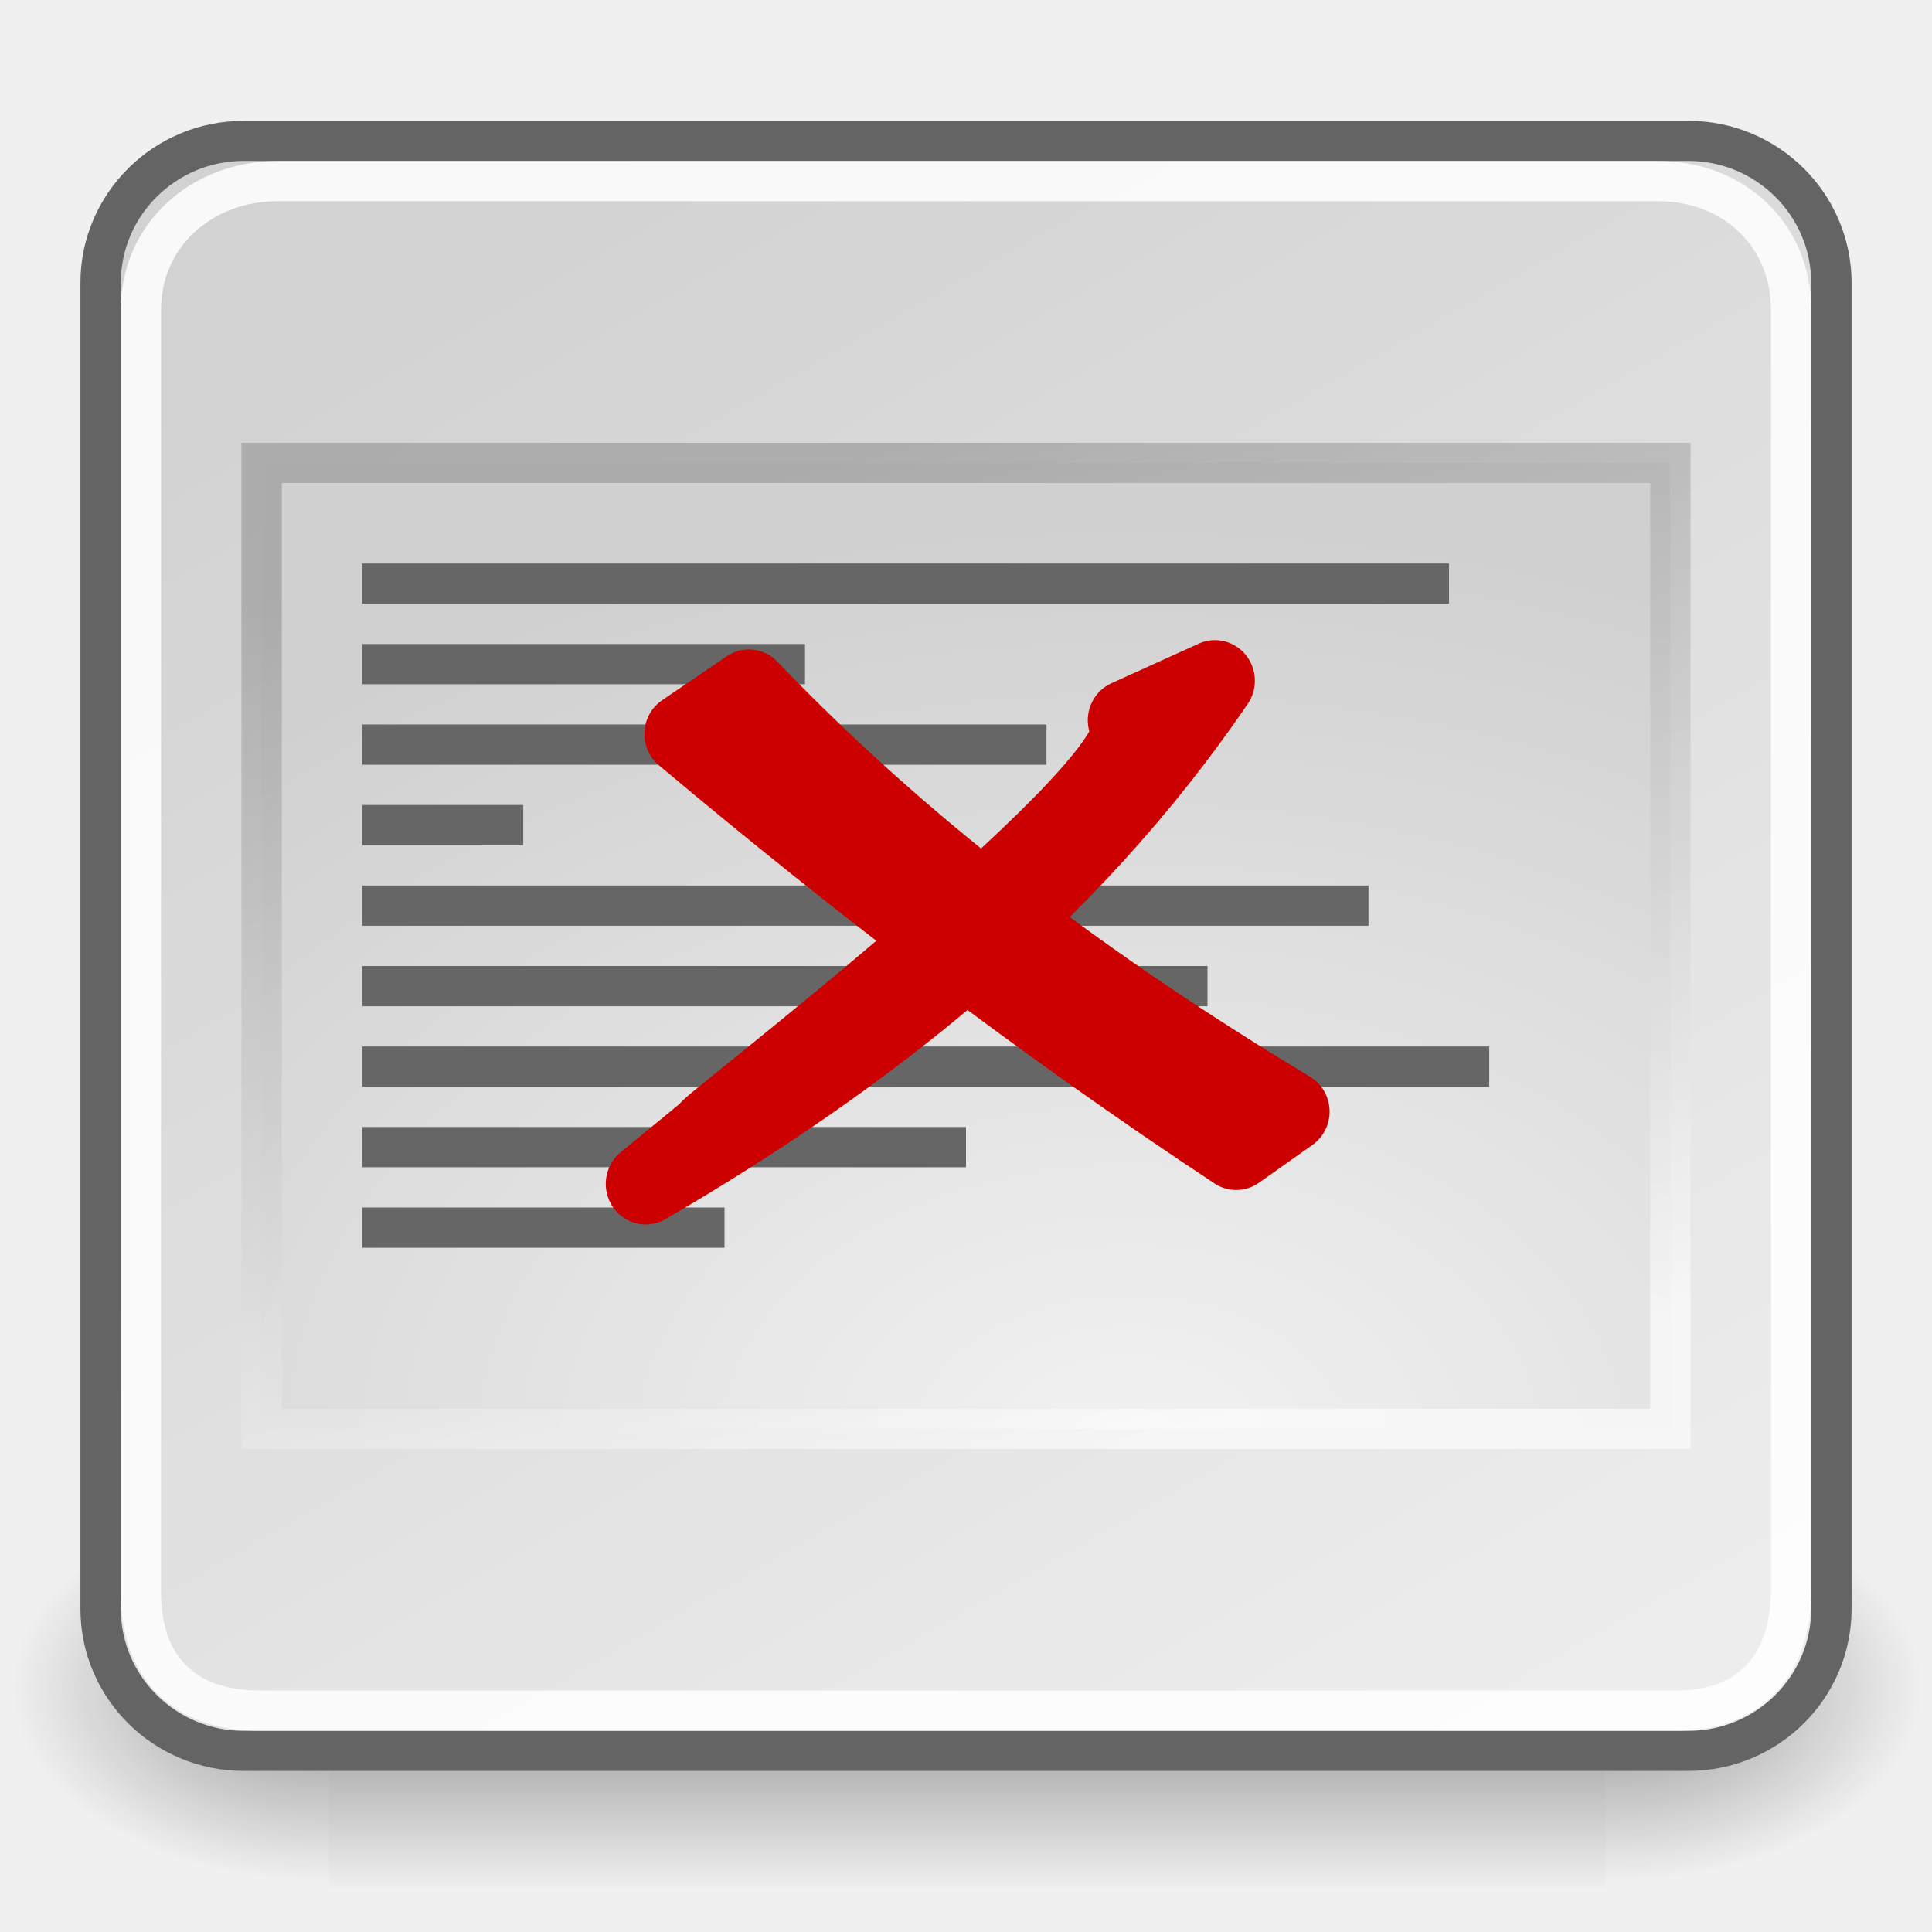
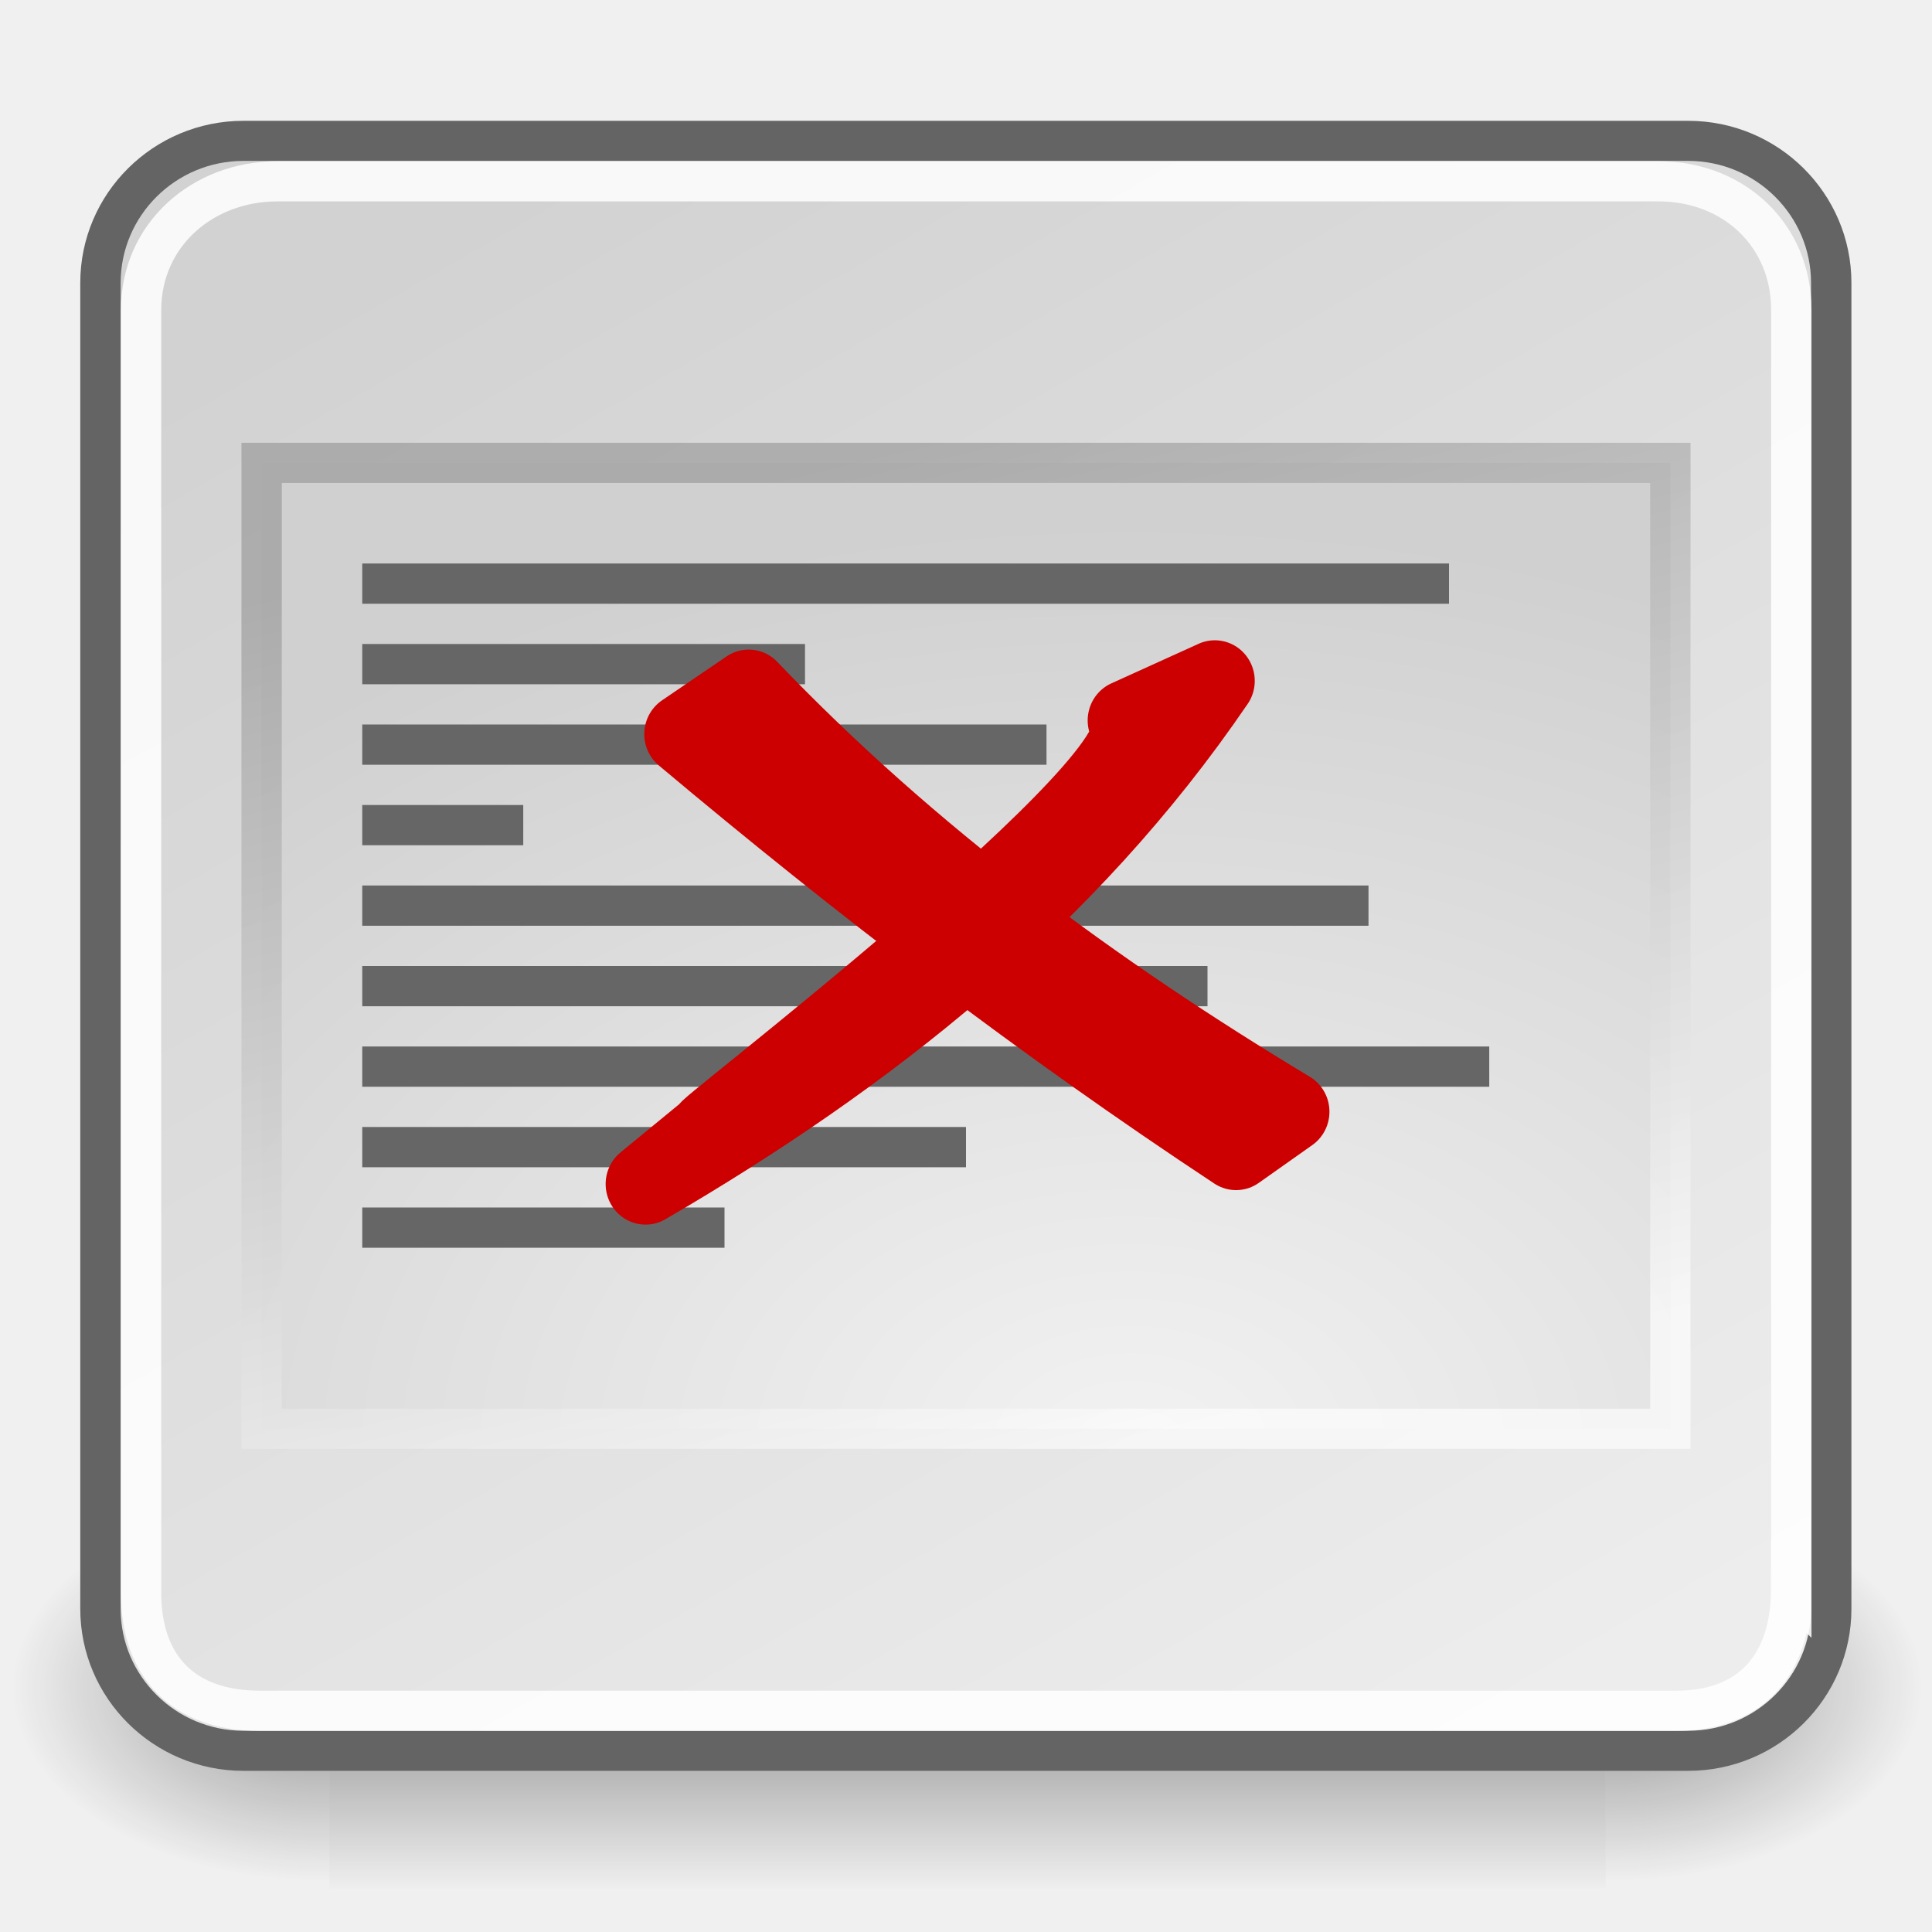
- <svg xmlns="http://www.w3.org/2000/svg" xmlns:xlink="http://www.w3.org/1999/xlink" width="48px" height="48px" id="svg11300" version="1.1">
-   <defs id="defs3">
-     <radialGradient xlink:href="#linearGradient5060" id="radialGradient6719" gradientUnits="userSpaceOnUse" gradientTransform="matrix(-2.774389,0,0,1.969706,112.7623,-872.8854)" cx="605.714" cy="486.648" fx="605.714" fy="486.648" r="117.143" />
-     <linearGradient id="linearGradient5060">
-       <stop style="stop-color:black;stop-opacity:1;" offset="0" id="stop5062" />
-       <stop style="stop-color:black;stop-opacity:0;" offset="1" id="stop5064" />
+ <svg xmlns="http://www.w3.org/2000/svg" xmlns:xlink="http://www.w3.org/1999/xlink" width="48" height="48" id="svg11300" version="1.1">
+   <defs>
+     <linearGradient id="2" x1="28.11" y1="35.752" x2="22.17" y2="10.75" gradientUnits="userSpaceOnUse">
+       <stop stop-color="#fff" />
+       <stop offset="1" stop-color="#939393" />
    </linearGradient>
-     <radialGradient xlink:href="#linearGradient5060" id="radialGradient6717" gradientUnits="userSpaceOnUse" gradientTransform="matrix(2.774389,0,0,1.969706,-1891.633,-872.8854)" cx="605.714" cy="486.648" fx="605.714" fy="486.648" r="117.143" />
-     <linearGradient id="linearGradient5048">
-       <stop style="stop-color:black;stop-opacity:0;" offset="0" id="stop5050" />
-       <stop id="stop5056" offset="0.5" style="stop-color:black;stop-opacity:1;" />
-       <stop style="stop-color:black;stop-opacity:0;" offset="1" id="stop5052" />
+     <linearGradient id="3">
+       <stop />
+       <stop offset="1" stop-opacity="0" />
    </linearGradient>
-     <linearGradient xlink:href="#linearGradient5048" id="linearGradient6715" gradientUnits="userSpaceOnUse" gradientTransform="matrix(2.774389,0,0,1.969706,-1892.179,-872.8854)" x1="302.857" y1="366.648" x2="302.857" y2="609.505" />
-     <linearGradient id="linearGradient3563">
-       <stop style="stop-color:#ffffff;stop-opacity:1;" offset="0" id="stop3565" />
-       <stop style="stop-color:#939393;stop-opacity:1;" offset="1" id="stop3567" />
+     <linearGradient id="1" gradientUnits="userSpaceOnUse" gradientTransform="matrix(2.77439 0 0 1.96971-1892.18-872.89)" x1="302.86" y1="366.65" x2="302.86" y2="609.51">
+       <stop stop-opacity="0" />
+       <stop offset=".5" />
+       <stop offset="1" stop-opacity="0" />
    </linearGradient>
-     <linearGradient id="linearGradient3555">
-       <stop style="stop-color:#f2f2f2;stop-opacity:1;" offset="0" id="stop3557" />
-       <stop style="stop-color:#d0d0d0;stop-opacity:1;" offset="1" id="stop3559" />
+     <linearGradient id="0" gradientUnits="userSpaceOnUse" x1="13.11" y1="4.711" x2="35.63" y2="43.839">
+       <stop stop-color="#d2d2d2" stroke-width="1.217" />
+       <stop offset="1" stop-color="#ededed" stroke-width="1.217" />
    </linearGradient>
-     <linearGradient style="stroke-dasharray:none;stroke-miterlimit:4;stroke-width:1.217" y2="36.033" x2="31.081" y1="3.732" x1="12.487" gradientUnits="userSpaceOnUse" id="aigrd1">
-       <stop id="stop16177" style="stop-color:#D2D2D2;stroke-dasharray:none;stroke-miterlimit:4;stroke-width:1.217" offset="0" />
-       <stop id="stop16179" style="stop-color:#EDEDED;stroke-dasharray:none;stroke-miterlimit:4;stroke-width:1.217" offset="1" />
-     </linearGradient>
-     <linearGradient xlink:href="#aigrd1" id="linearGradient16280" gradientUnits="userSpaceOnUse" x1="12.487" y1="3.732" x2="31.081" y2="36.033" gradientTransform="matrix(1.211383,0,0,1.211383,-2.021433,0.189894)" />
-     <linearGradient id="linearGradient12129">
-       <stop style="stop-color:#000000;stop-opacity:1;" offset="0" id="stop12131" />
-       <stop style="stop-color:#000000;stop-opacity:0;" offset="1" id="stop12133" />
-     </linearGradient>
-     <radialGradient xlink:href="#linearGradient12129" id="radialGradient12135" cx="24.218" cy="41.636" fx="24.218" fy="41.636" r="22.097" gradientTransform="matrix(1,0,0,0.184,0,33.97501)" gradientUnits="userSpaceOnUse" />
-     <radialGradient xlink:href="#linearGradient3555" id="radialGradient3561" cx="26.728" cy="38.349" fx="26.728" fy="38.349" r="17.926" gradientTransform="matrix(1.848501,-1.547102e-23,1.227926e-24,1.289078,-21.29931,-13.68176)" gradientUnits="userSpaceOnUse" />
-     <linearGradient xlink:href="#linearGradient3563" id="linearGradient3569" x1="28.107" y1="34.869" x2="22.169" y2="9.866" gradientUnits="userSpaceOnUse" gradientTransform="translate(-1.056826e-16,0.883885)" />
+     <radialGradient xlink:href="#3" id="6" gradientUnits="userSpaceOnUse" gradientTransform="matrix(2.77439 0 0 1.96971-1891.63-872.89)" cx="605.71" cy="486.65" fx="605.71" fy="486.65" r="117.14" />
+     <radialGradient id="5" cx="26.728" cy="38.35" fx="26.728" fy="38.35" r="17.926" gradientTransform="matrix(1.8485 0 0 1.28908-21.299-13.682)" gradientUnits="userSpaceOnUse">
+       <stop stop-color="#f2f2f2" />
+       <stop offset="1" stop-color="#d0d0d0" />
+     </radialGradient>
+     <radialGradient xlink:href="#3" id="4" gradientUnits="userSpaceOnUse" gradientTransform="matrix(-2.77439 0 0 1.96971 112.76-872.89)" cx="605.71" cy="486.65" fx="605.71" fy="486.65" r="117.14" />
  </defs>
-   <g id="layer1">
-     <g style="display:inline" transform="matrix(2.367169e-2,0,0,2.086758e-2,45.08634,40.14468)" id="g6707">
-       <rect style="opacity:0.402;color:black;fill:url(#linearGradient6715);fill-opacity:1;fill-rule:nonzero;stroke:none;stroke-width:1;stroke-linecap:round;stroke-linejoin:miter;marker:none;marker-start:none;marker-mid:none;marker-end:none;stroke-miterlimit:4;stroke-dasharray:none;stroke-dashoffset:0;stroke-opacity:1;visibility:visible;display:inline;overflow:visible" id="rect6709" width="1339.633" height="478.357" x="-1559.252" y="-150.697" />
-       <path style="opacity:0.402;color:black;fill:url(#radialGradient6717);fill-opacity:1;fill-rule:nonzero;stroke:none;stroke-width:1;stroke-linecap:round;stroke-linejoin:miter;marker:none;marker-start:none;marker-mid:none;marker-end:none;stroke-miterlimit:4;stroke-dasharray:none;stroke-dashoffset:0;stroke-opacity:1;visibility:visible;display:inline;overflow:visible" d="M -219.619,-150.68 C -219.619,-150.68 -219.619,327.65 -219.619,327.65 C -76.745,328.551 125.781,220.481 125.781,88.454 C 125.781,-43.572 -33.655,-150.68 -219.619,-150.68 z " id="path6711" />
-       <path id="path6713" d="M -1559.252,-150.68 C -1559.252,-150.68 -1559.252,327.65 -1559.252,327.65 C -1702.127,328.551 -1904.652,220.481 -1904.652,88.454 C -1904.652,-43.572 -1745.216,-150.68 -1559.252,-150.68 z " style="opacity:0.402;color:black;fill:url(#radialGradient6719);fill-opacity:1;fill-rule:nonzero;stroke:none;stroke-width:1;stroke-linecap:round;stroke-linejoin:miter;marker:none;marker-start:none;marker-mid:none;marker-end:none;stroke-miterlimit:4;stroke-dasharray:none;stroke-dashoffset:0;stroke-opacity:1;visibility:visible;display:inline;overflow:visible" />
-     </g>
-     <path id="path16181" d="M 45.344,39.904 C 45.344,41.842 43.769,43.417 41.831,43.417 L 6.337,43.417 C 4.399,43.417 2.824,41.842 2.824,39.904 L 2.824,7.095 C 2.824,5.157 4.399,3.582 6.337,3.582 L 41.831,3.582 C 43.769,3.582 45.344,5.157 45.344,7.095 L 45.344,39.904 L 45.344,39.904 z " style="fill:url(#linearGradient16280);fill-rule:nonzero;stroke:#646464;stroke-width:0.992;stroke-miterlimit:4;stroke-dasharray:none;stroke-opacity:1" transform="matrix(1.011299,0,0,1.004137,-0.356015,-9.658587e-2)" />
-     <path style="fill:url(#radialGradient3561);fill-opacity:1;fill-rule:nonzero;stroke:url(#linearGradient3569);stroke-width:0.998;stroke-miterlimit:4;stroke-dasharray:none;stroke-opacity:0.617" d="M 41.468,35.252 L 6.615,35.252 L 6.615,11.25 L 41.468,11.25 L 41.468,35.252 L 41.468,35.252 z " id="path12125" transform="matrix(1.004226,0,0,0.9999,-0.143226,0.251056)" />
-     <path style="fill:none;fill-rule:nonzero;stroke:#ffffff;stroke-width:0.997;stroke-miterlimit:4;stroke-dasharray:none;stroke-opacity:0.86" d="M 44.48,39.328 C 44.48,41.188 43.5,42.345 41.64,42.345 L 6.616,42.345 C 4.757,42.345 3.688,41.276 3.688,39.417 L 3.688,7.597 C 3.688,5.738 5.199,4.404 7.058,4.404 L 41.198,4.404 C 43.058,4.404 44.48,5.738 44.48,7.597 L 44.48,38.975 L 44.48,39.328 z " id="path11975" transform="matrix(1.005089,0,0,1.001536,-0.206445,8.971654e-2)" />
+   <g transform="matrix(.02367 0 0 .02087 45.09 40.14)" stroke-linecap="round" color="#000">
+     <path marker="none" opacity=".402" fill="url(#1)" d="m-1559.25-150.7h1339.63v478.36h-1339.63z" />
+     <path d="m-219.62-150.68c0 0 0 478.33 0 478.33 142.87.9 345.4-107.17 345.4-239.2 0-132.03-159.44-239.13-345.4-239.13" marker="none" opacity=".402" fill="url(#6)" />
+     <path d="m-1559.25-150.68c0 0 0 478.33 0 478.33-142.87.9-345.4-107.17-345.4-239.2 0-132.03 159.44-239.13 345.4-239.13" marker="none" opacity=".402" fill="url(#4)" />
  </g>
-   <g id="layer3">
-     <rect style="fill:#666666" id="rect3154" width="27" height="1" x="9" y="14" />
-     <rect style="fill:#666666" id="rect3154-1" width="11" height="1" x="9" y="16" />
-     <rect style="fill:#666666" id="rect3154-7" width="17" height="1" x="9" y="18" />
-     <rect style="fill:#666666" id="rect3154-4" width="4" height="1" x="9" y="20" />
-     <rect style="fill:#666666" id="rect3154-1-0" width="25" height="1" x="9" y="22" />
-     <rect style="fill:#666666" id="rect3154-7-9" width="21" height="1" x="9" y="24" />
-     <rect style="fill:#666666" id="rect3154-48" width="28" height="1" x="9" y="26" />
-     <rect style="fill:#666666" id="rect3154-1-8" width="15" height="1" x="9" y="28" />
-     <rect style="fill:#666666" id="rect3154-7-2" width="9" height="1" x="9" y="30" />
+   <path d="m45.34 39.904c0 1.938-1.575 3.513-3.513 3.513h-35.494c-1.938 0-3.513-1.575-3.513-3.513v-32.809c0-1.938 1.575-3.513 3.513-3.513h35.494c1.938 0 3.513 1.575 3.513 3.513v32.809z" transform="matrix(1.0113 0 0 1.0041-.356-.097)" fill="url(#0)" stroke="#646464" stroke-width=".992" />
+   <path d="m41.468 35.25h-34.853v-24h34.853v24z" transform="matrix(1.0042 0 0 .9999-.143.251)" stroke-opacity=".617" fill="url(#5)" stroke="url(#2)" stroke-width=".998" />
+   <path d="m44.48 39.33c0 1.859-.98 3.02-2.84 3.02h-35.02c-1.859 0-2.928-1.069-2.928-2.928v-31.82c0-1.859 1.511-3.194 3.37-3.194h34.14c1.859 0 3.282 1.334 3.282 3.194v31.378.354z" transform="matrix(1.0051 0 0 1.0015-.206.09)" stroke-opacity=".86" fill="none" stroke="#fff" stroke-width=".997" />
+   <g fill="#666">
+     <path d="m9 14h27v1h-27z" />
+     <path d="m9 16h11v1h-11z" />
+     <path d="m9 18h17v1h-17z" />
+     <path d="m9 20h4v1h-4z" />
+     <path d="m9 22h25v1h-25z" />
+     <path d="m9 24h21v1h-21z" />
+     <path d="m9 26h28v1h-28z" />
+     <path d="m9 28h15v1h-15z" />
+     <path d="m9 30h9v1h-9z" />
  </g>
-   <g id="layer2">
-     <g id="g3551" transform="matrix(0.751031,0,0,0.764054,10.10355,10.09652)">
-       <path d="m 11.319,9.224 c 5.323,5.469 11.451,9.9 17.892,13.707 l -1.769,1.229 C 21.102,20.045 15.053,15.499 9.184,10.652 L 11.319,9.224 z" id="path2565" style="color:#000000;fill:#cc0000;fill-opacity:1;fill-rule:nonzero;stroke:#cc0000;stroke-width:2.64;stroke-linecap:round;stroke-linejoin:round;stroke-miterlimit:4;stroke-opacity:1;stroke-dasharray:none;stroke-dashoffset:0;marker:none;visibility:visible;display:inline;overflow:visible" />
-       <path d="M 26.739,8.921 C 21.868,15.953 15.247,21.081 7.907,25.282 L 10.088,23.521 C 8.724,24.379 25.574,11.804 23.852,10.208 L 26.739,8.921 z" id="path2575" style="color:#000000;fill:#cc0000;fill-opacity:1;fill-rule:nonzero;stroke:#cc0000;stroke-width:2.64;stroke-linecap:round;stroke-linejoin:round;stroke-miterlimit:4;stroke-opacity:1;stroke-dasharray:none;stroke-dashoffset:0;marker:none;visibility:visible;display:inline;overflow:visible" />
-     </g>
+   <g transform="matrix(.75103 0 0 .76405 10.1 10.1)" fill="#c00" stroke="#c00" stroke-linejoin="round" stroke-linecap="round" color="#000" stroke-width="2.64">
+     <path d="m11.319 9.224c5.323 5.469 11.451 9.9 17.892 13.707l-1.769 1.229c-6.34-4.115-12.389-8.661-18.257-13.508l2.135-1.428z" marker="none" />
+     <path d="m26.739 8.921c-4.871 7.03-11.492 12.16-18.832 16.361l2.181-1.761c-1.363.858 15.487-11.717 13.765-13.313l2.887-1.287z" marker="none" />
  </g>
</svg>
